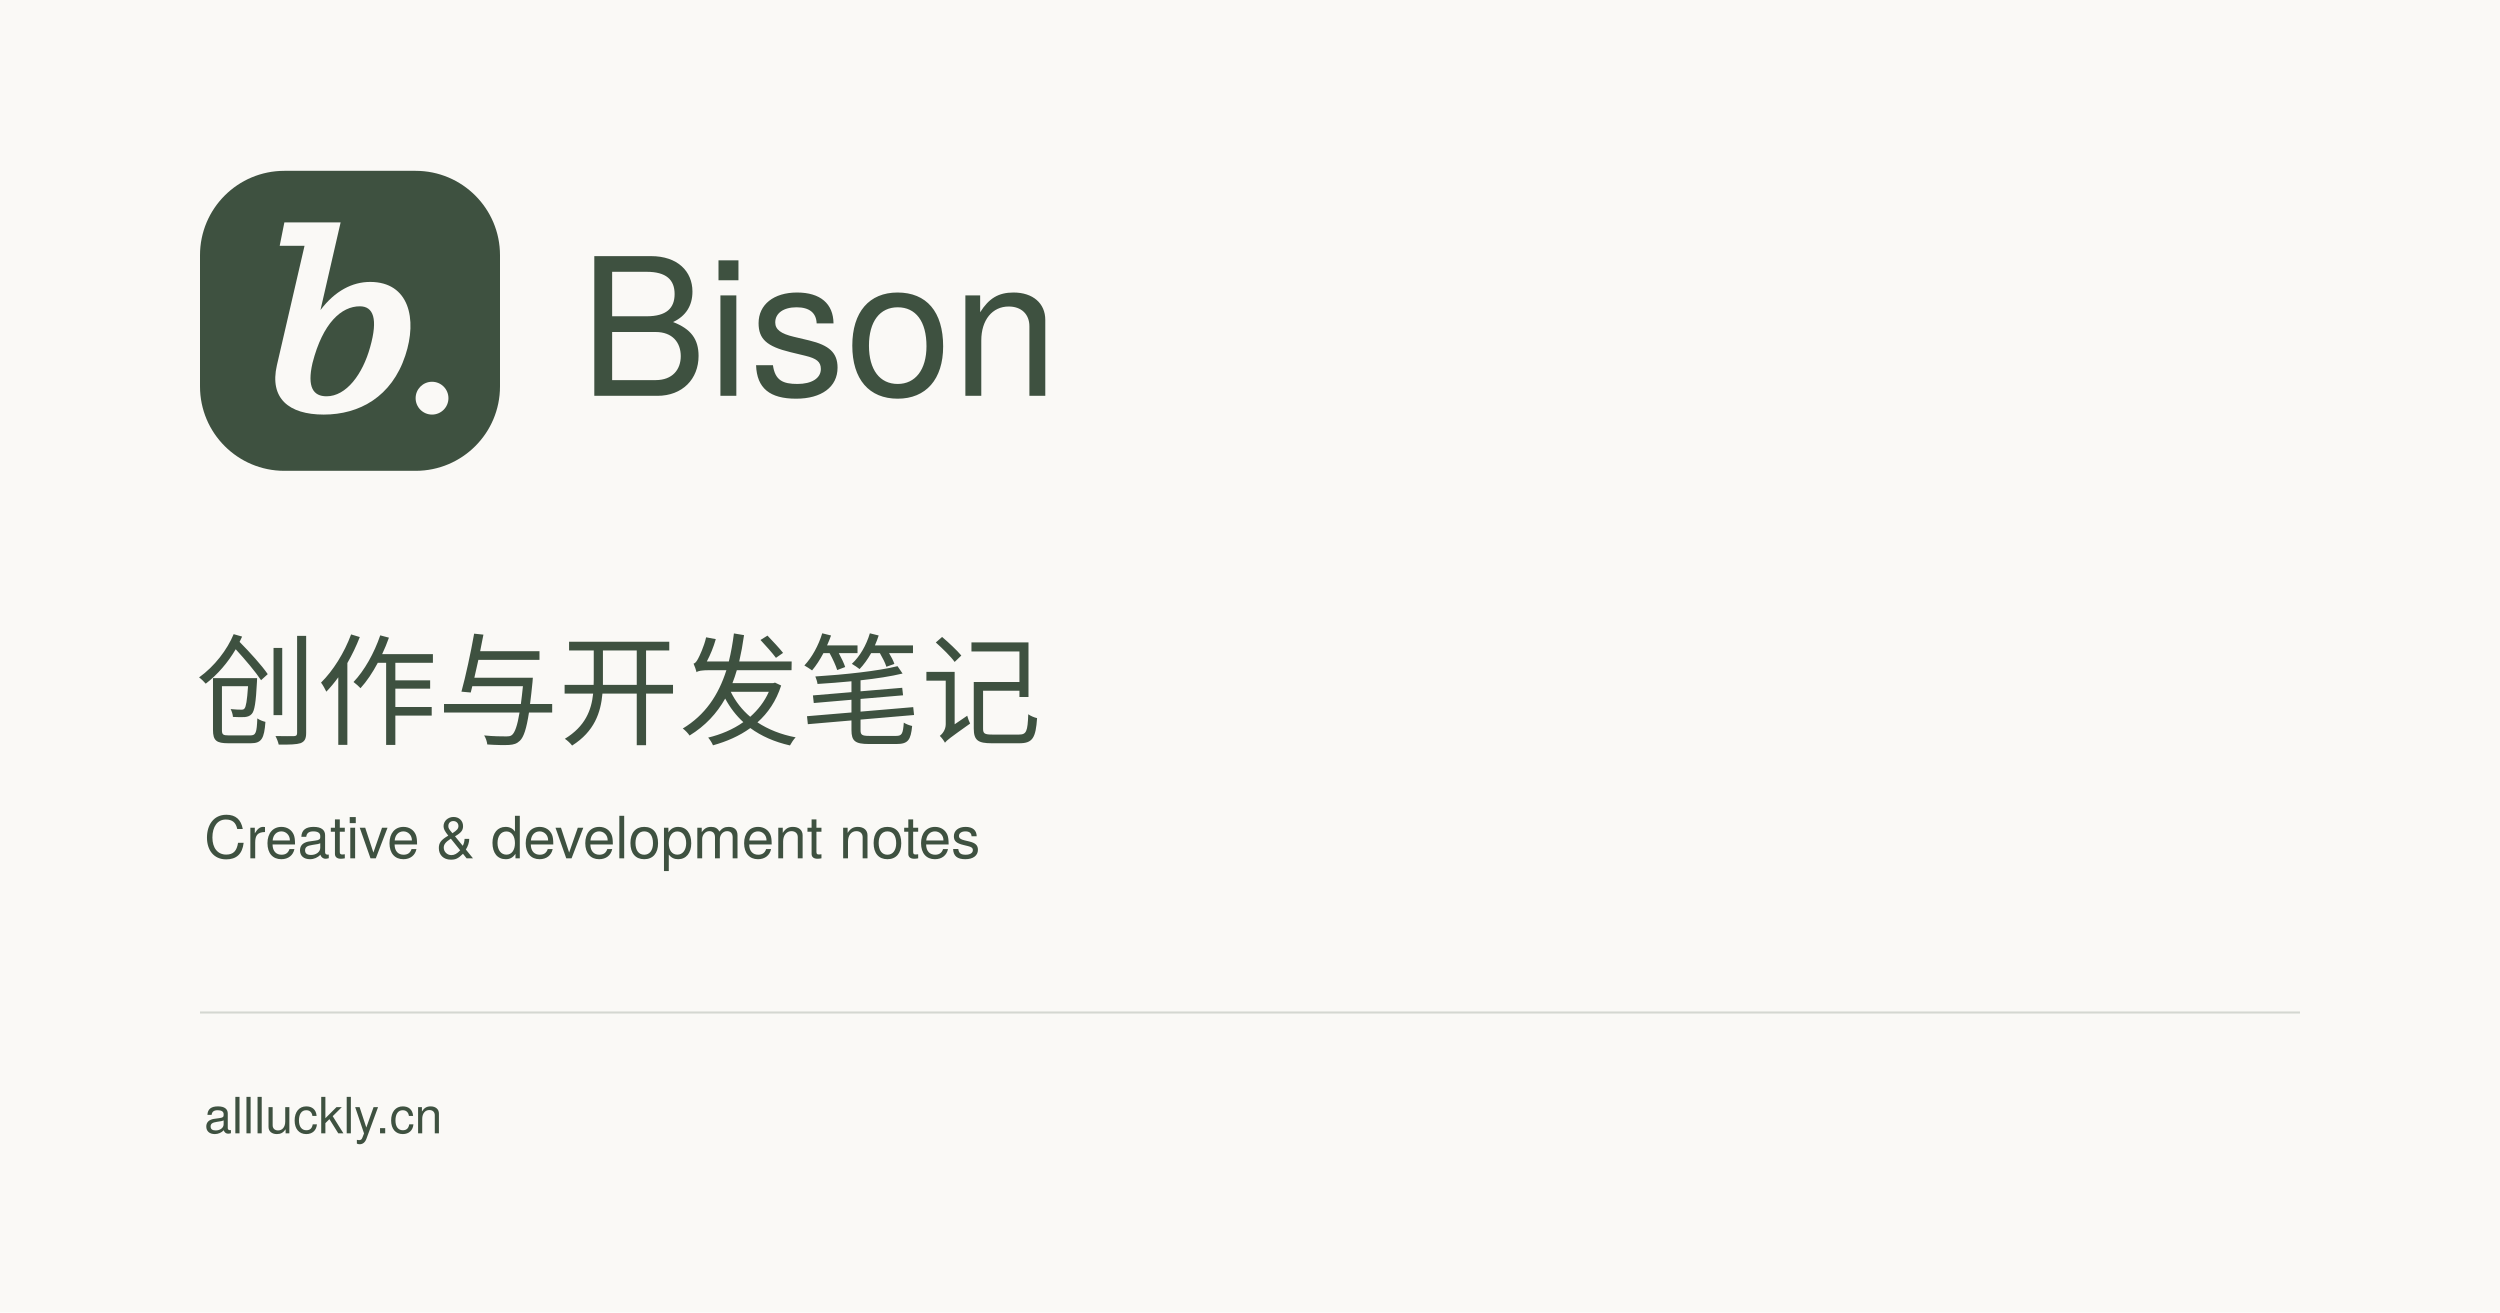
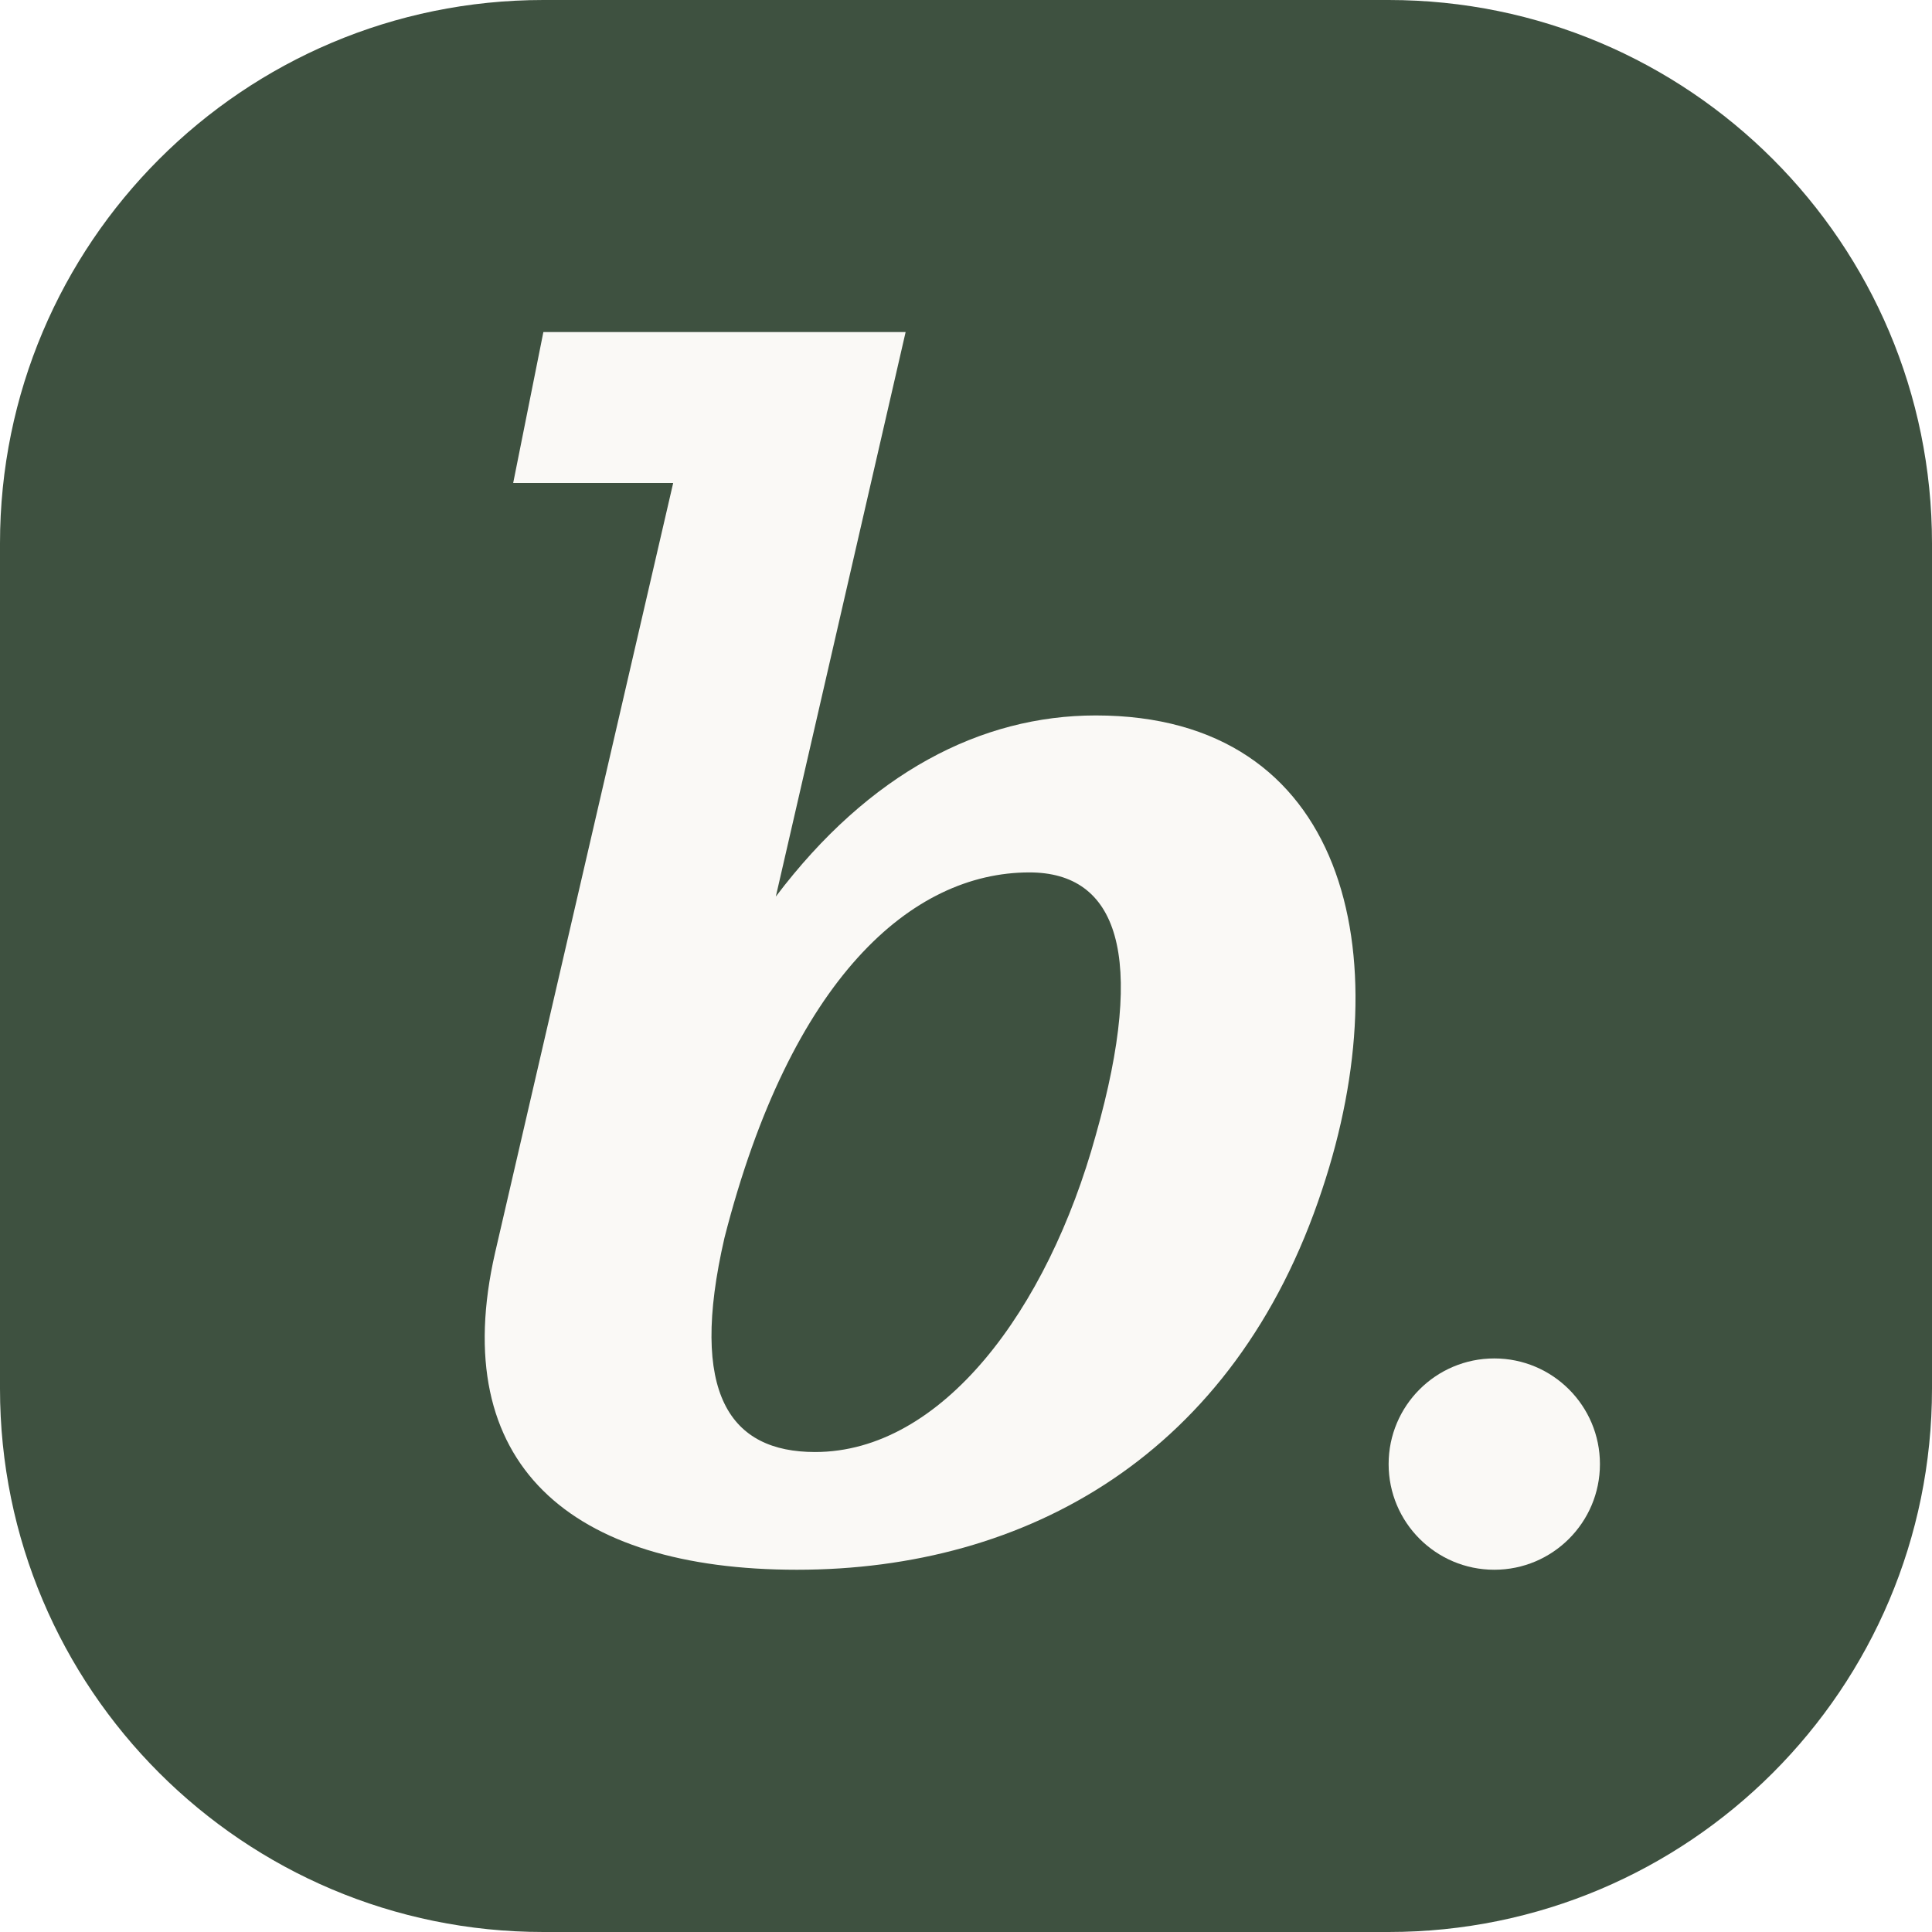
- <svg xmlns="http://www.w3.org/2000/svg" width="1200" height="630" viewBox="0 0 1200 630" fill="none" stroke="none">
-   <rect width="1200" height="630" fill="#faf9f6" />
-   <g transform="translate(96 82) scale(2.25)" fill="none" stroke="none">
-     <rect width="64" height="64" rx="18" fill="#3e5140" />
-     <path fill="#faf9f6" fill-rule="evenodd" d="M18 11h12l-4.3 18.7c3.1-4.1 6.8-6 10.6-6 8.3 0 10.1 7.9 7.5 15.7C40.9 48.2 34 52 26.4 52c-7.5 0-11.6-3.5-10-10.5L22.3 16H17l1-5Zm6 30c-1.2 5.2.2 7.1 3 7.1 4.2 0 7.7-4.7 9.3-10.5 1.7-6 .7-8.7-2.2-8.7-3.9 0-7.9 3.5-10.1 12.1Z" clip-rule="evenodd" />
-     <circle cx="49.5" cy="48.5" r="3.5" fill="#faf9f6" />
-   </g>
-   <text x="278" y="190" fill="#3e5140" font-family="Helvetica Neue" font-weight="500" font-size="92">Bison</text>
-   <text x="94" y="353" fill="#3e5140" font-family="Hiragino Sans GB" font-size="58">创作与开发笔记</text>
-   <text x="98" y="412" fill="#3e5140" font-family="Helvetica Neue" font-size="28">Creative &amp; development notes</text>
-   <path d="M96 486H1104" stroke="#3e5140" stroke-opacity="0.2" />
-   <text x="98" y="544" fill="#3e5140" font-family="Helvetica Neue" font-size="24">allluckly.cn</text>
+ <svg xmlns="http://www.w3.org/2000/svg" width="512" height="512" viewBox="0 0 512 512" fill="none" stroke="none">
+   <rect width="512" height="512" rx="144" fill="#3e5140" />
+   <path fill="#faf9f6" fill-rule="evenodd" d="M144  88 h96 l-34.4  149.6 c24.8 -32.8  54.4 -48  84.8 -48  66.4  0  80.8  63.2  60  125.6 C327.2  385.6  272  416  211.2  416 c-60  0 -92.8 -28 -80 -84 L178.4  128 H136 l8 -40 Zm48  240 c-9.6  41.6 1.6  56.8  24  56.8  33.6  0  61.6 -37.6  74.4 -84  13.6 -48  5.6 -69.6 -17.6 -69.6 -31.2  0 -63.2  28 -80.8  96.8 Z" clip-rule="evenodd" />
+   <circle cx="396" cy="388" r="28" fill="#faf9f6" />
</svg>
